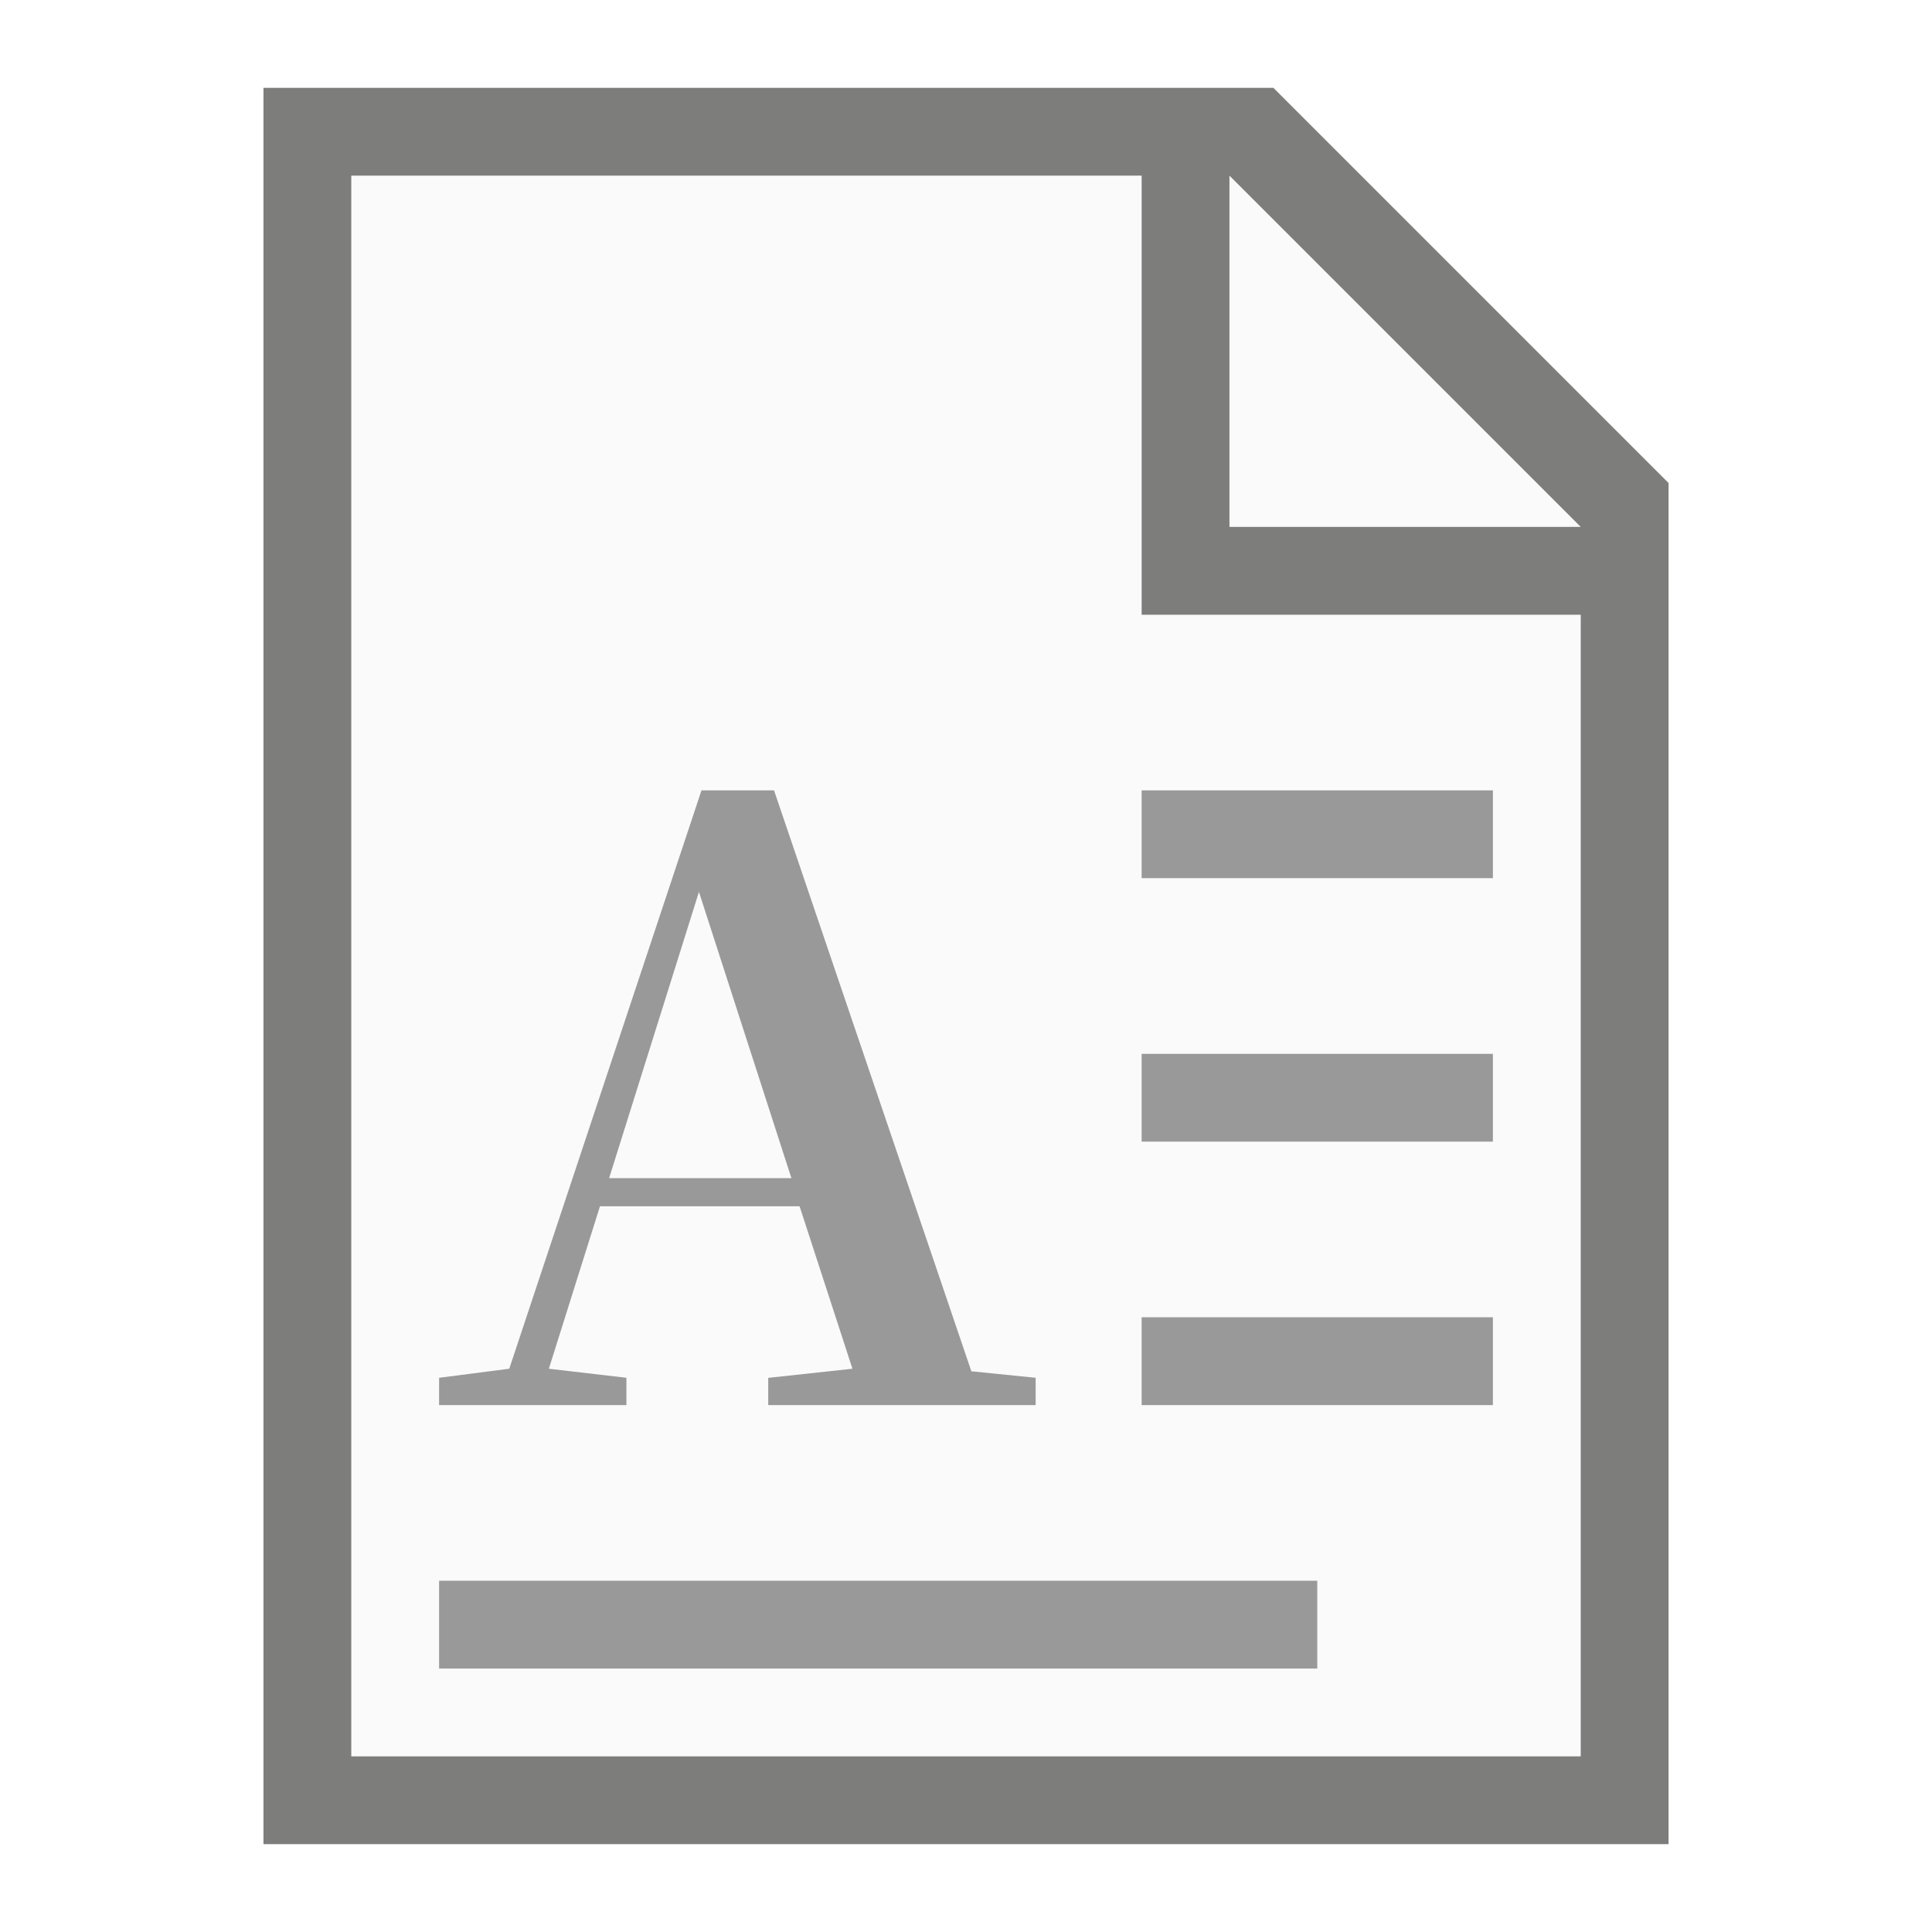
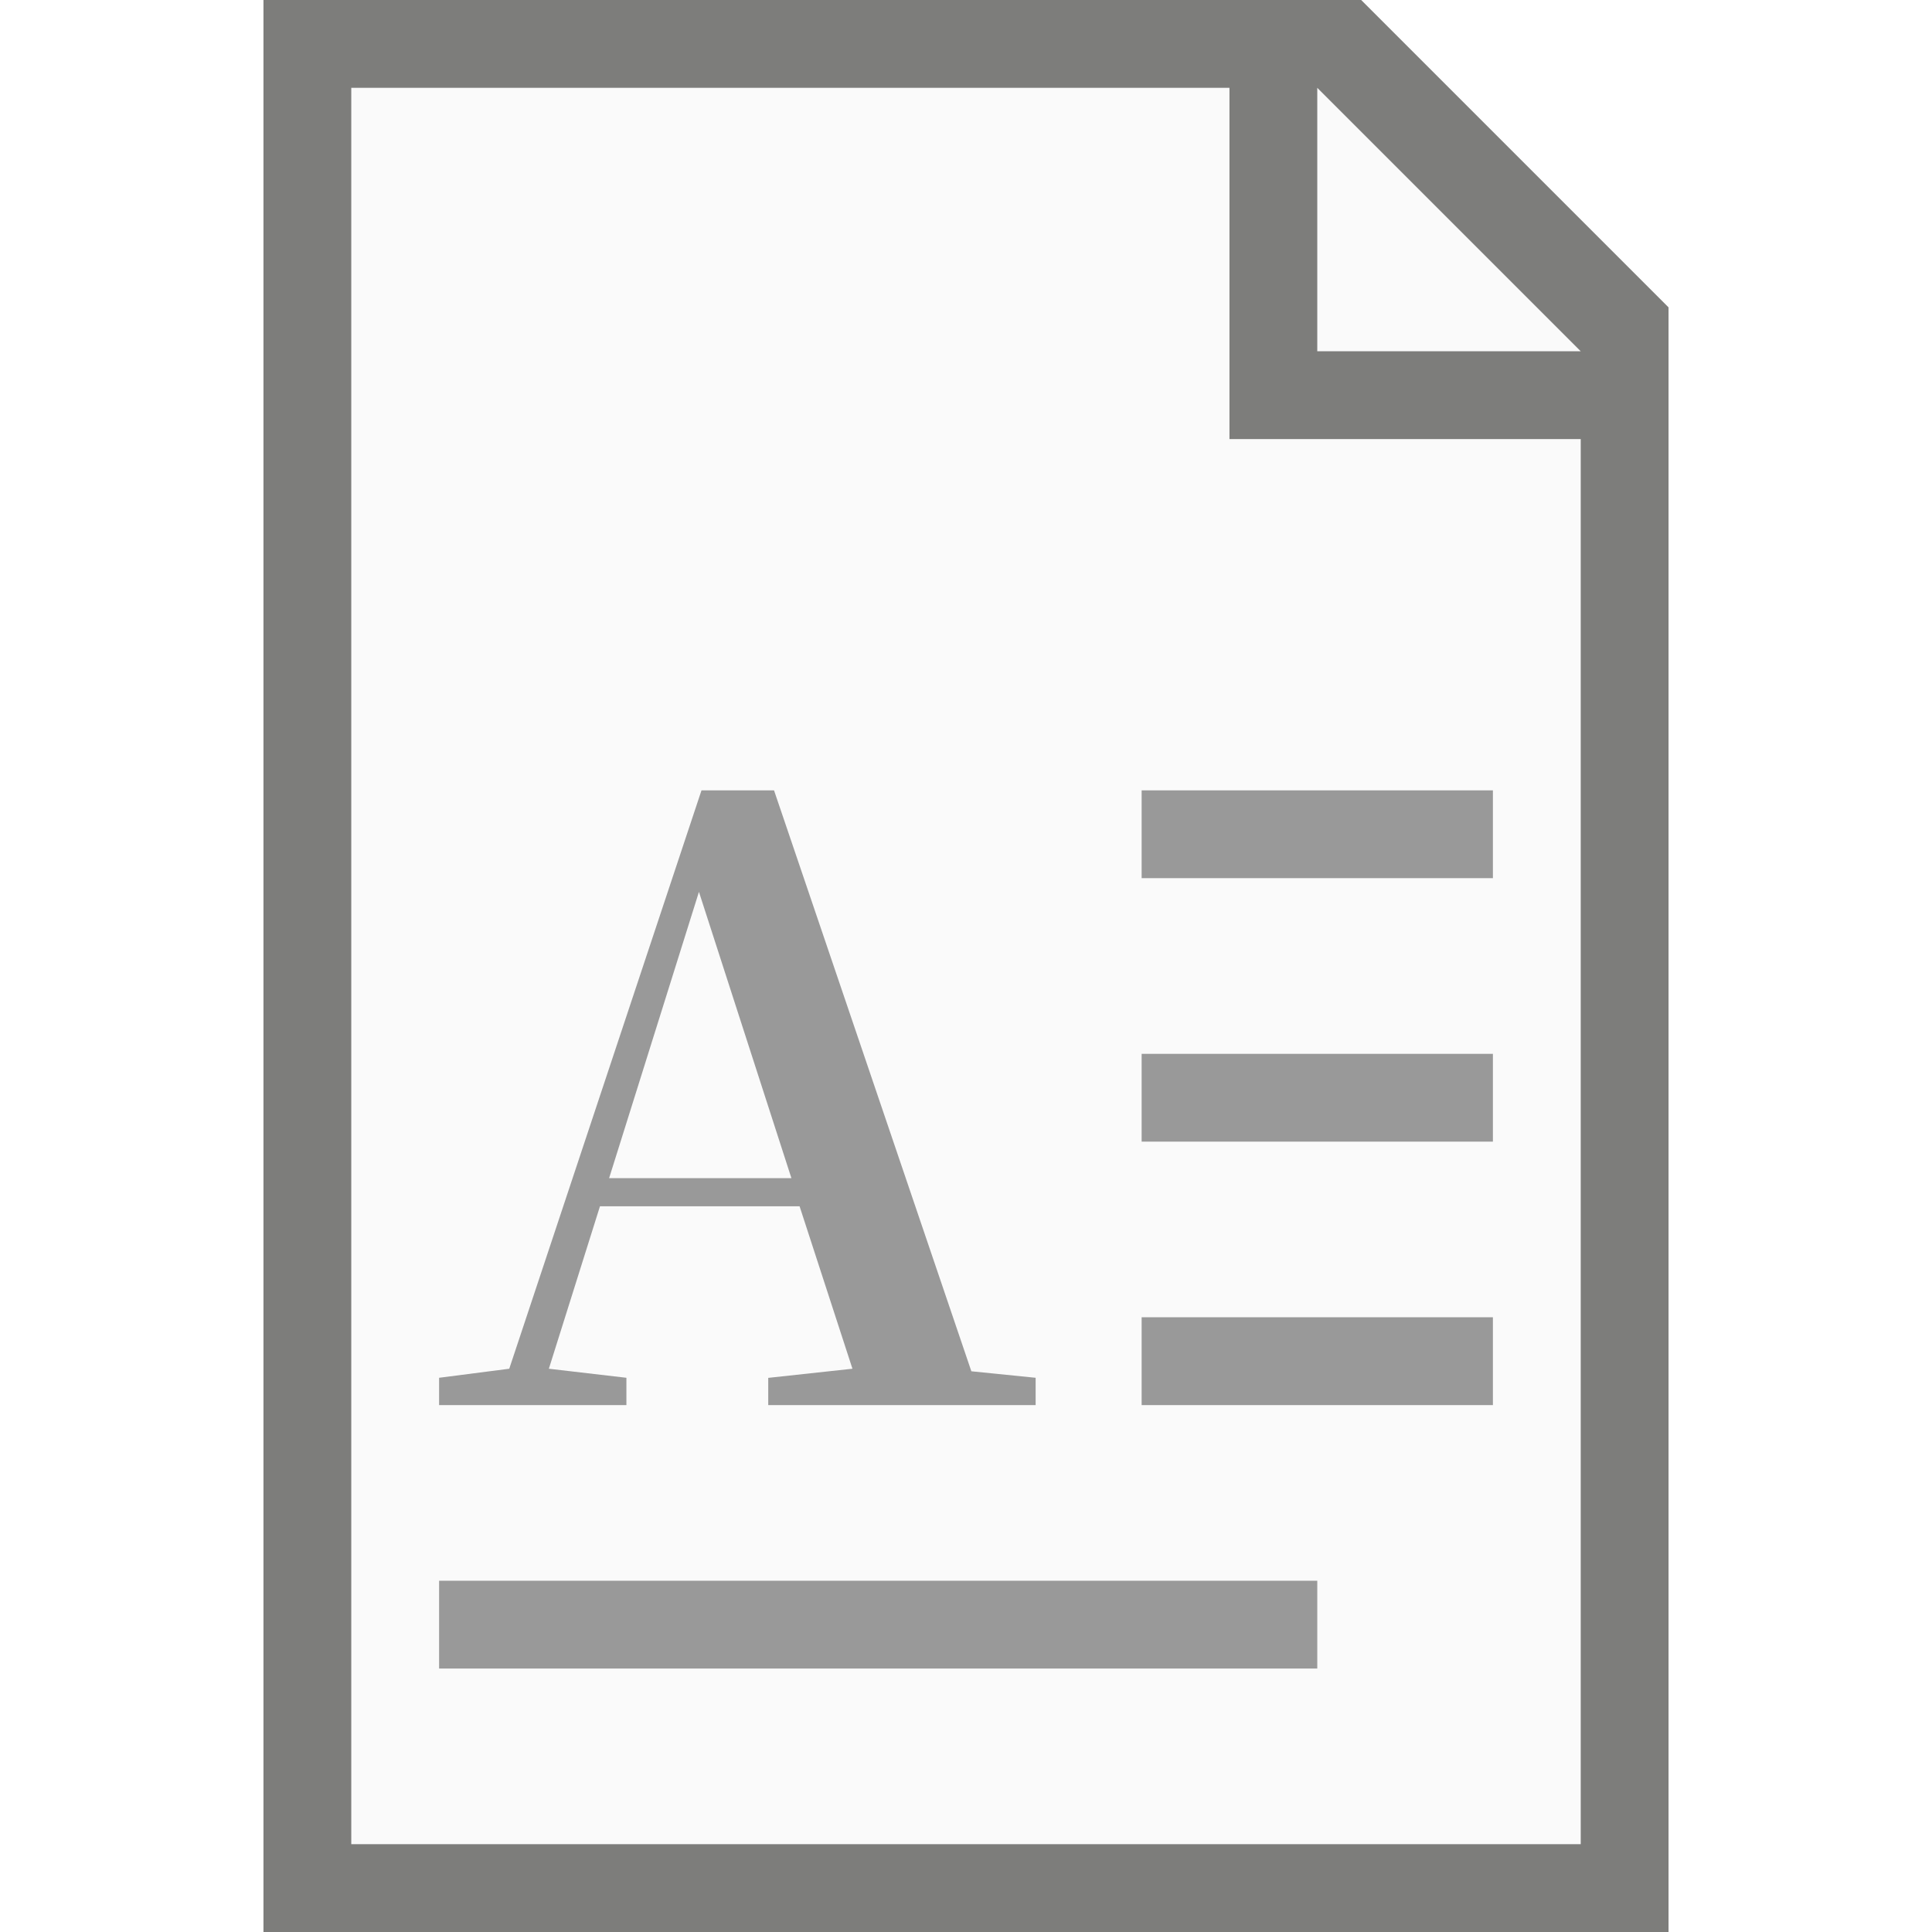
<svg xmlns="http://www.w3.org/2000/svg" width="22" height="22" viewBox="0 0 22 22" version="1.1" id="svg5">
  <defs id="defs2" />
-   <path id="rect234" style="fill:#7d7d7b" d="M 3,1 H 14.5 L 19,5.5 V 21 H 3 Z" />
-   <path id="rect1746" style="fill:#fafafa" d="m 4,2 h 9 v 5 h 5 V 20 H 4 Z" />
+   <path id="rect234" style="fill:#7d7d7b" d="M 3,0 H 15.5 L 19,3.5 V 22 H 3 Z" />
+   <path id="rect1746" style="fill:#fafafa" d="m 4,1 h 10 v 4 h 4 V 21 H 4 Z" />
+   <path id="rect1800" style="fill:#fafafa;stroke-width:0.75" d="m 15,1 3,3 h -3 z" />
  <path id="rect3166" style="fill:#999999;fill-opacity:1;stroke-width:1.764;stroke-linecap:round;stroke-linejoin:round" d="M 7.988,9 5.799,15.586 5,15.689 V 16 H 7.133 V 15.689 L 6.25,15.586 6.832,13.736 h 2.273 l 0.602,1.85 -0.959,0.104 V 16 H 11.793 V 15.689 L 11.061,15.615 8.814,9 Z M 13,9 v 1 h 4 V 9 Z m -5.041,1.156 1.053,3.26 H 6.936 Z M 13,12 v 1 h 4 v -1 z m 0,3 v 1 h 4 v -1 z m -8,3 v 1 H 15 v -1 z" />
-   <path id="rect1800" style="fill:#fafafa" d="m 14,2 4,4 H 14 Z" />
</svg>
